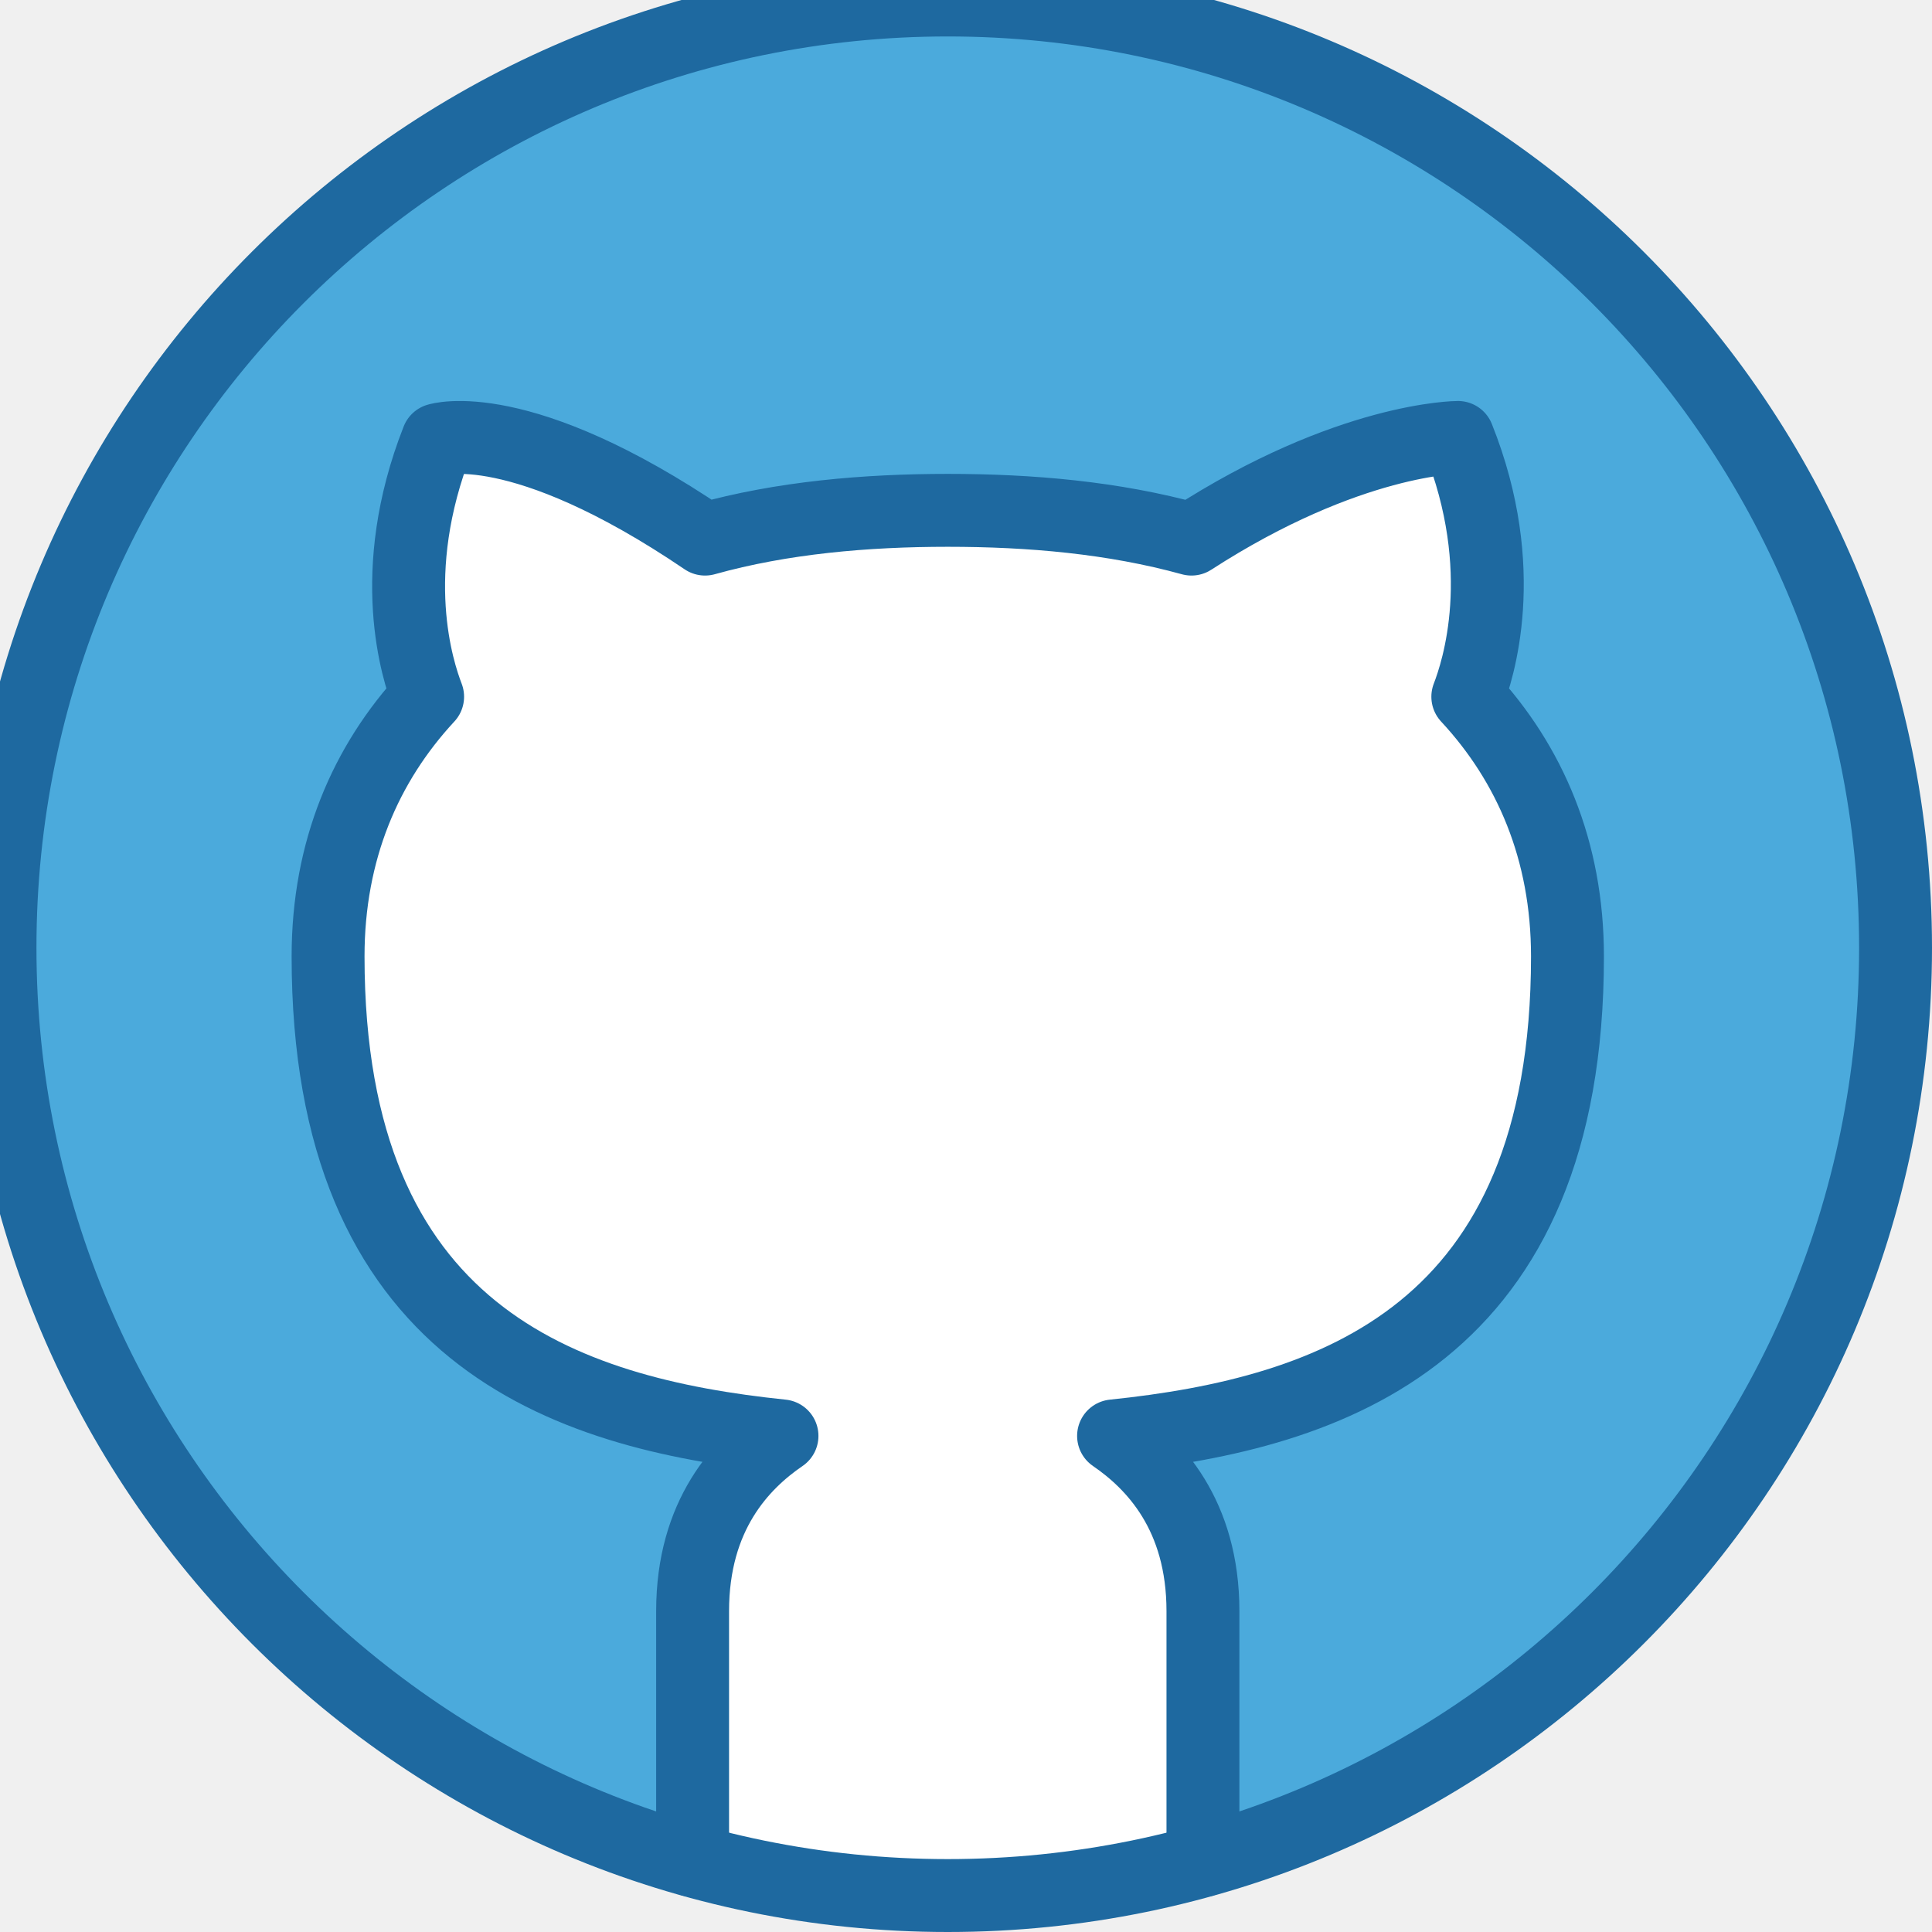
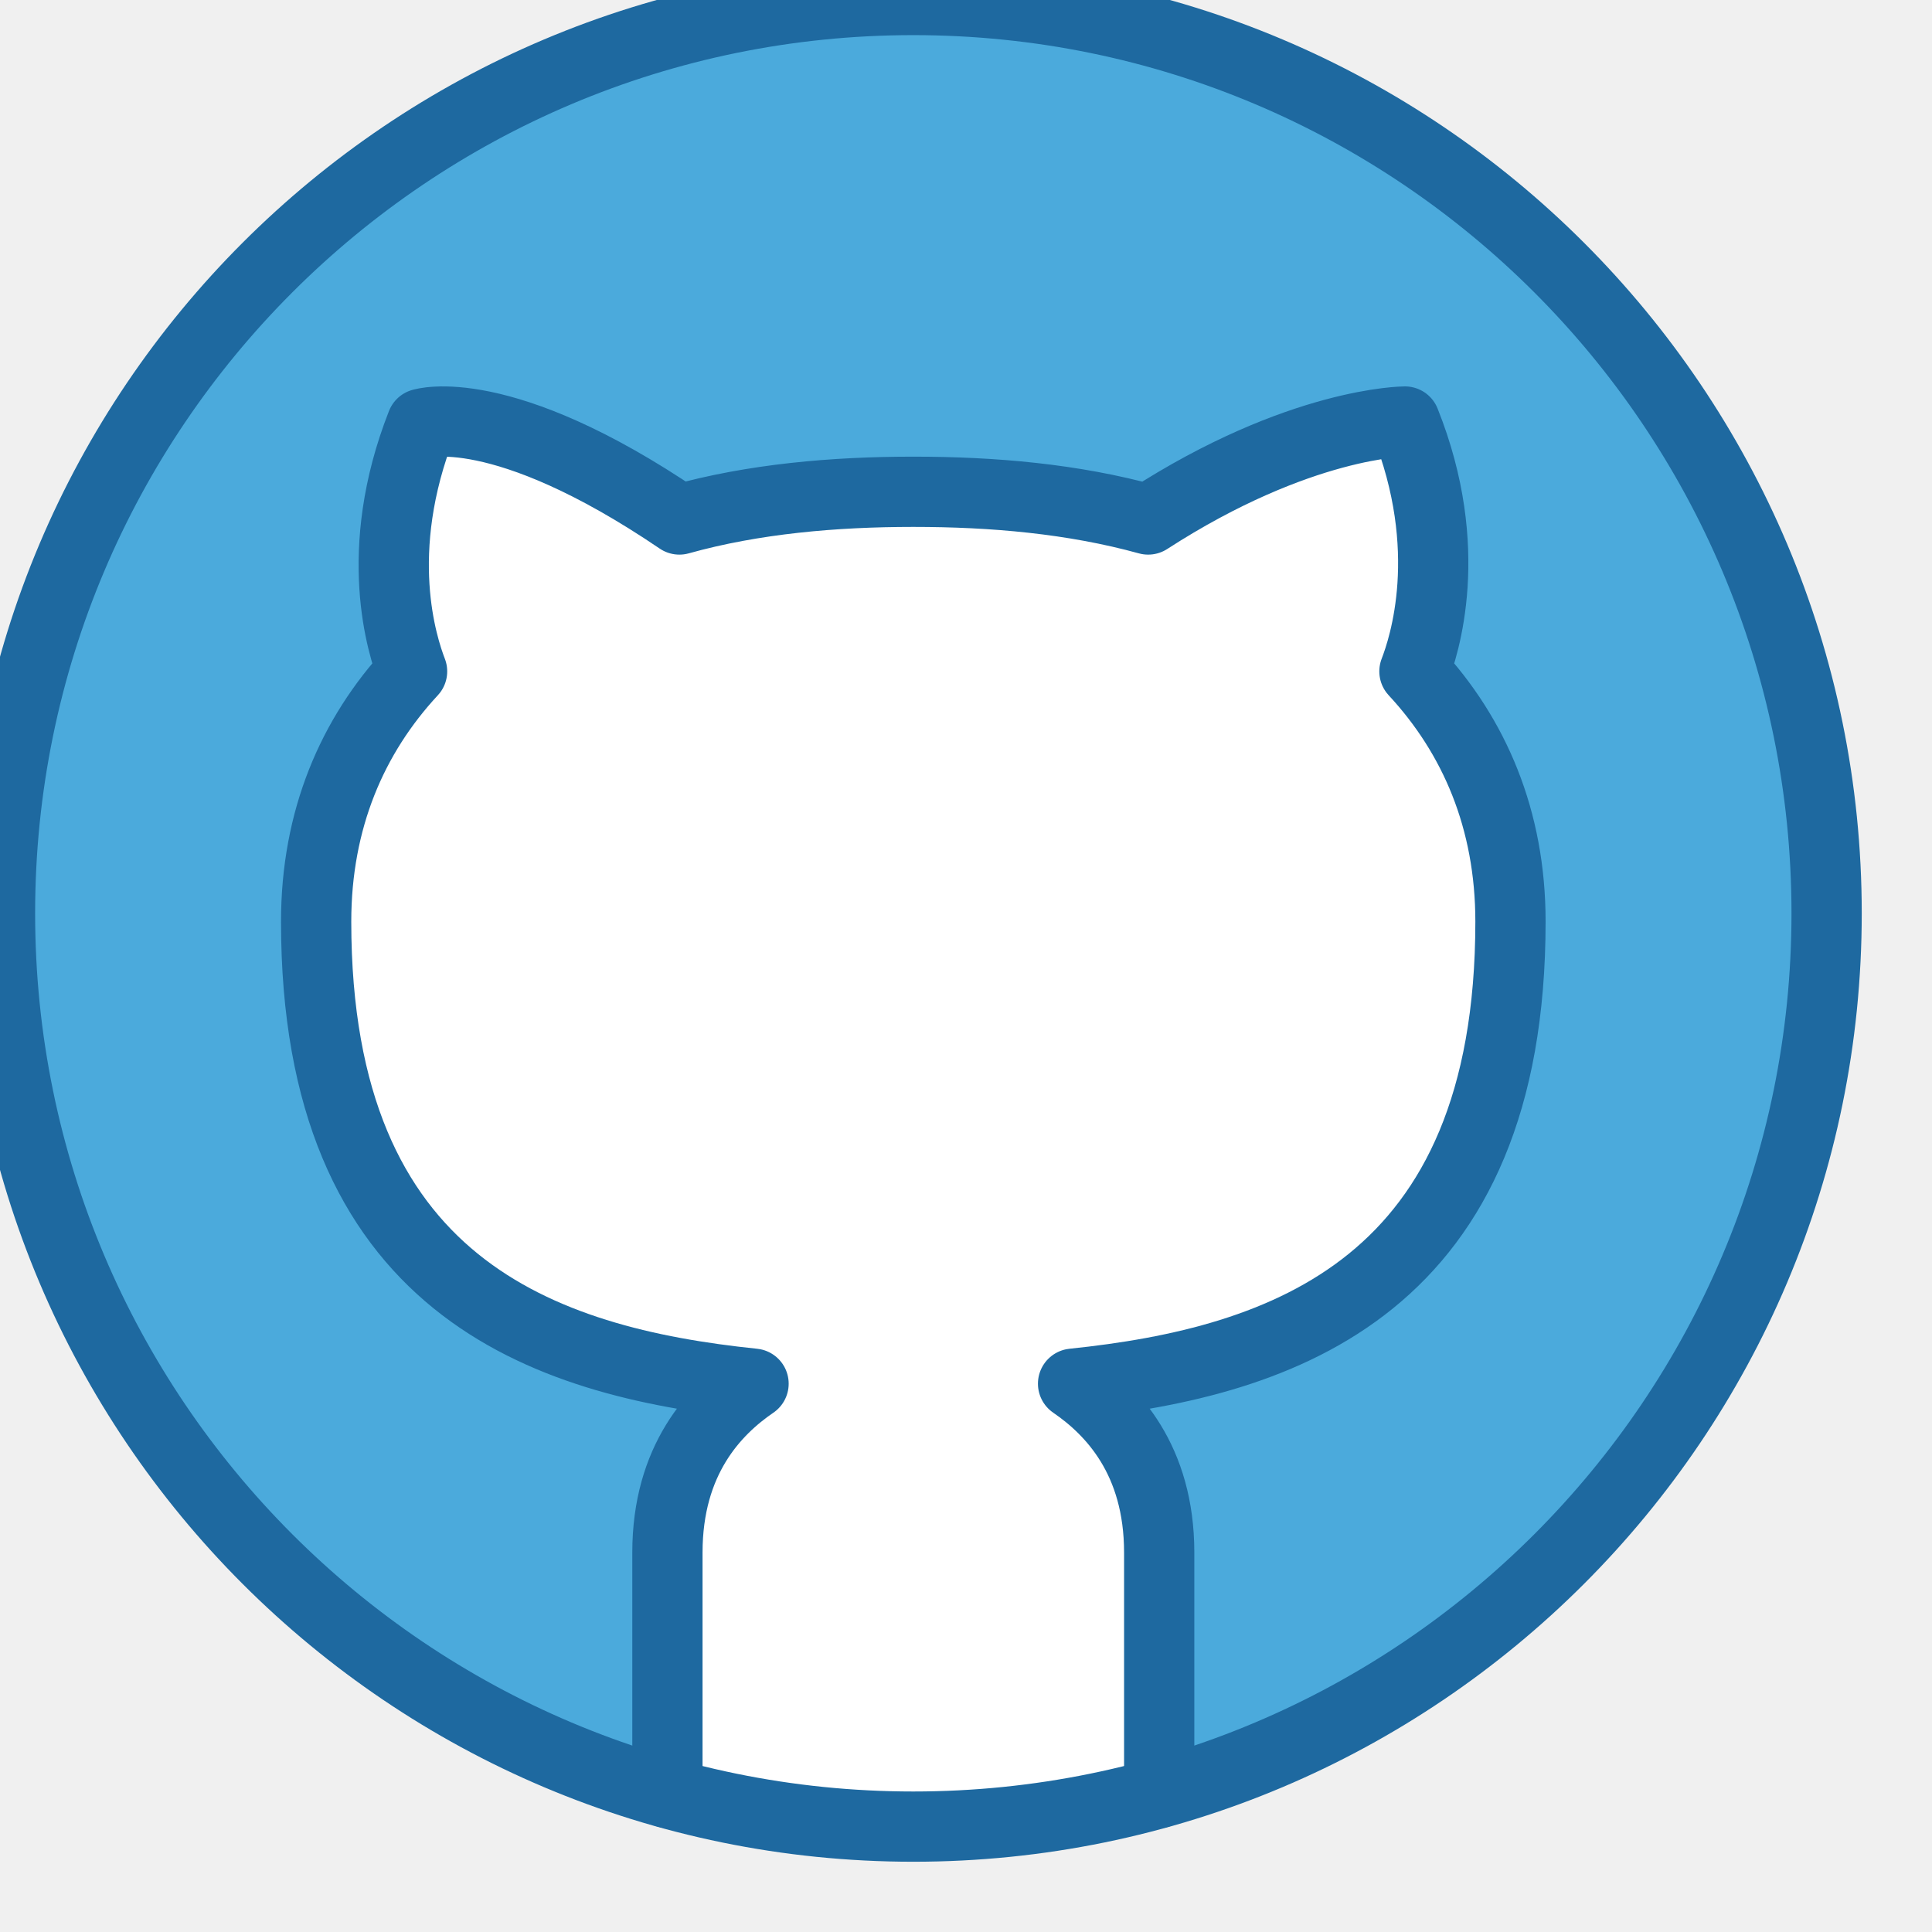
- <svg xmlns="http://www.w3.org/2000/svg" height="50" viewBox="0 0 53 53" width="50" id="giticon">
+ <svg xmlns="http://www.w3.org/2000/svg" height="50" viewBox="0 0 55 55" width="50" id="giticon">
  <g fill="none" fill-rule="evenodd" transform="">
    <path d="m52 26c0-14.359-11.641-26-26-26s-26 11.641-26 26 11.641 26 26 26 26-11.641 26-26" fill="#4baadc" />
    <path d="m39.996 12s-2.996 0-7.311 2.789c-2.137-.59-4.413-.789-6.685-.789-2.247 0-4.548.199-6.659.789-5.09-3.451-7.336-2.725-7.336-2.725-1.437 3.651-.543 6.348-.274 7.049-1.703 1.836-2.731 4.215-2.731 7.123 0 10.369 6.441 12.534 12.452 13.155-1.11.759-2.452 2.164-2.452 4.808v6.84c2.228.621 4.573.961 7 .961s4.771-.34 7-.961v-6.84c0-2.644-1.344-4.049-2.452-4.808 6.009-.621 12.452-2.786 12.452-13.155 0-2.908-1.03-5.287-2.734-7.123.27-.701 1.191-3.463-.27-7.113" fill="#fff" />
    <g stroke="#1e69a0" stroke-linecap="round" stroke-linejoin="round" stroke-width="2">
      <path d="m52 26c0 14.359-11.641 26-26 26s-26-11.641-26-26 11.641-26 26-26 26 11.641 26 26z" />
      <path d="m33 51.039v-6.84c0-2.644-1.344-4.049-2.452-4.808 6.009-.622 12.452-2.786 12.452-13.155 0-2.908-1.03-5.287-2.734-7.123.27-.701 1.191-3.463-.27-7.113 0 0-2.996 0-7.31 2.789-2.138-.59-4.414-.789-6.686-.789-2.247 0-4.548.199-6.659.789-5.09-3.451-7.336-2.725-7.336-2.725-1.437 3.651-.543 6.348-.274 7.049-1.703 1.836-2.731 4.215-2.731 7.123 0 10.369 6.441 12.533 12.452 13.155-1.11.759-2.452 2.164-2.452 4.808v6.84" />
    </g>
  </g>
</svg>
